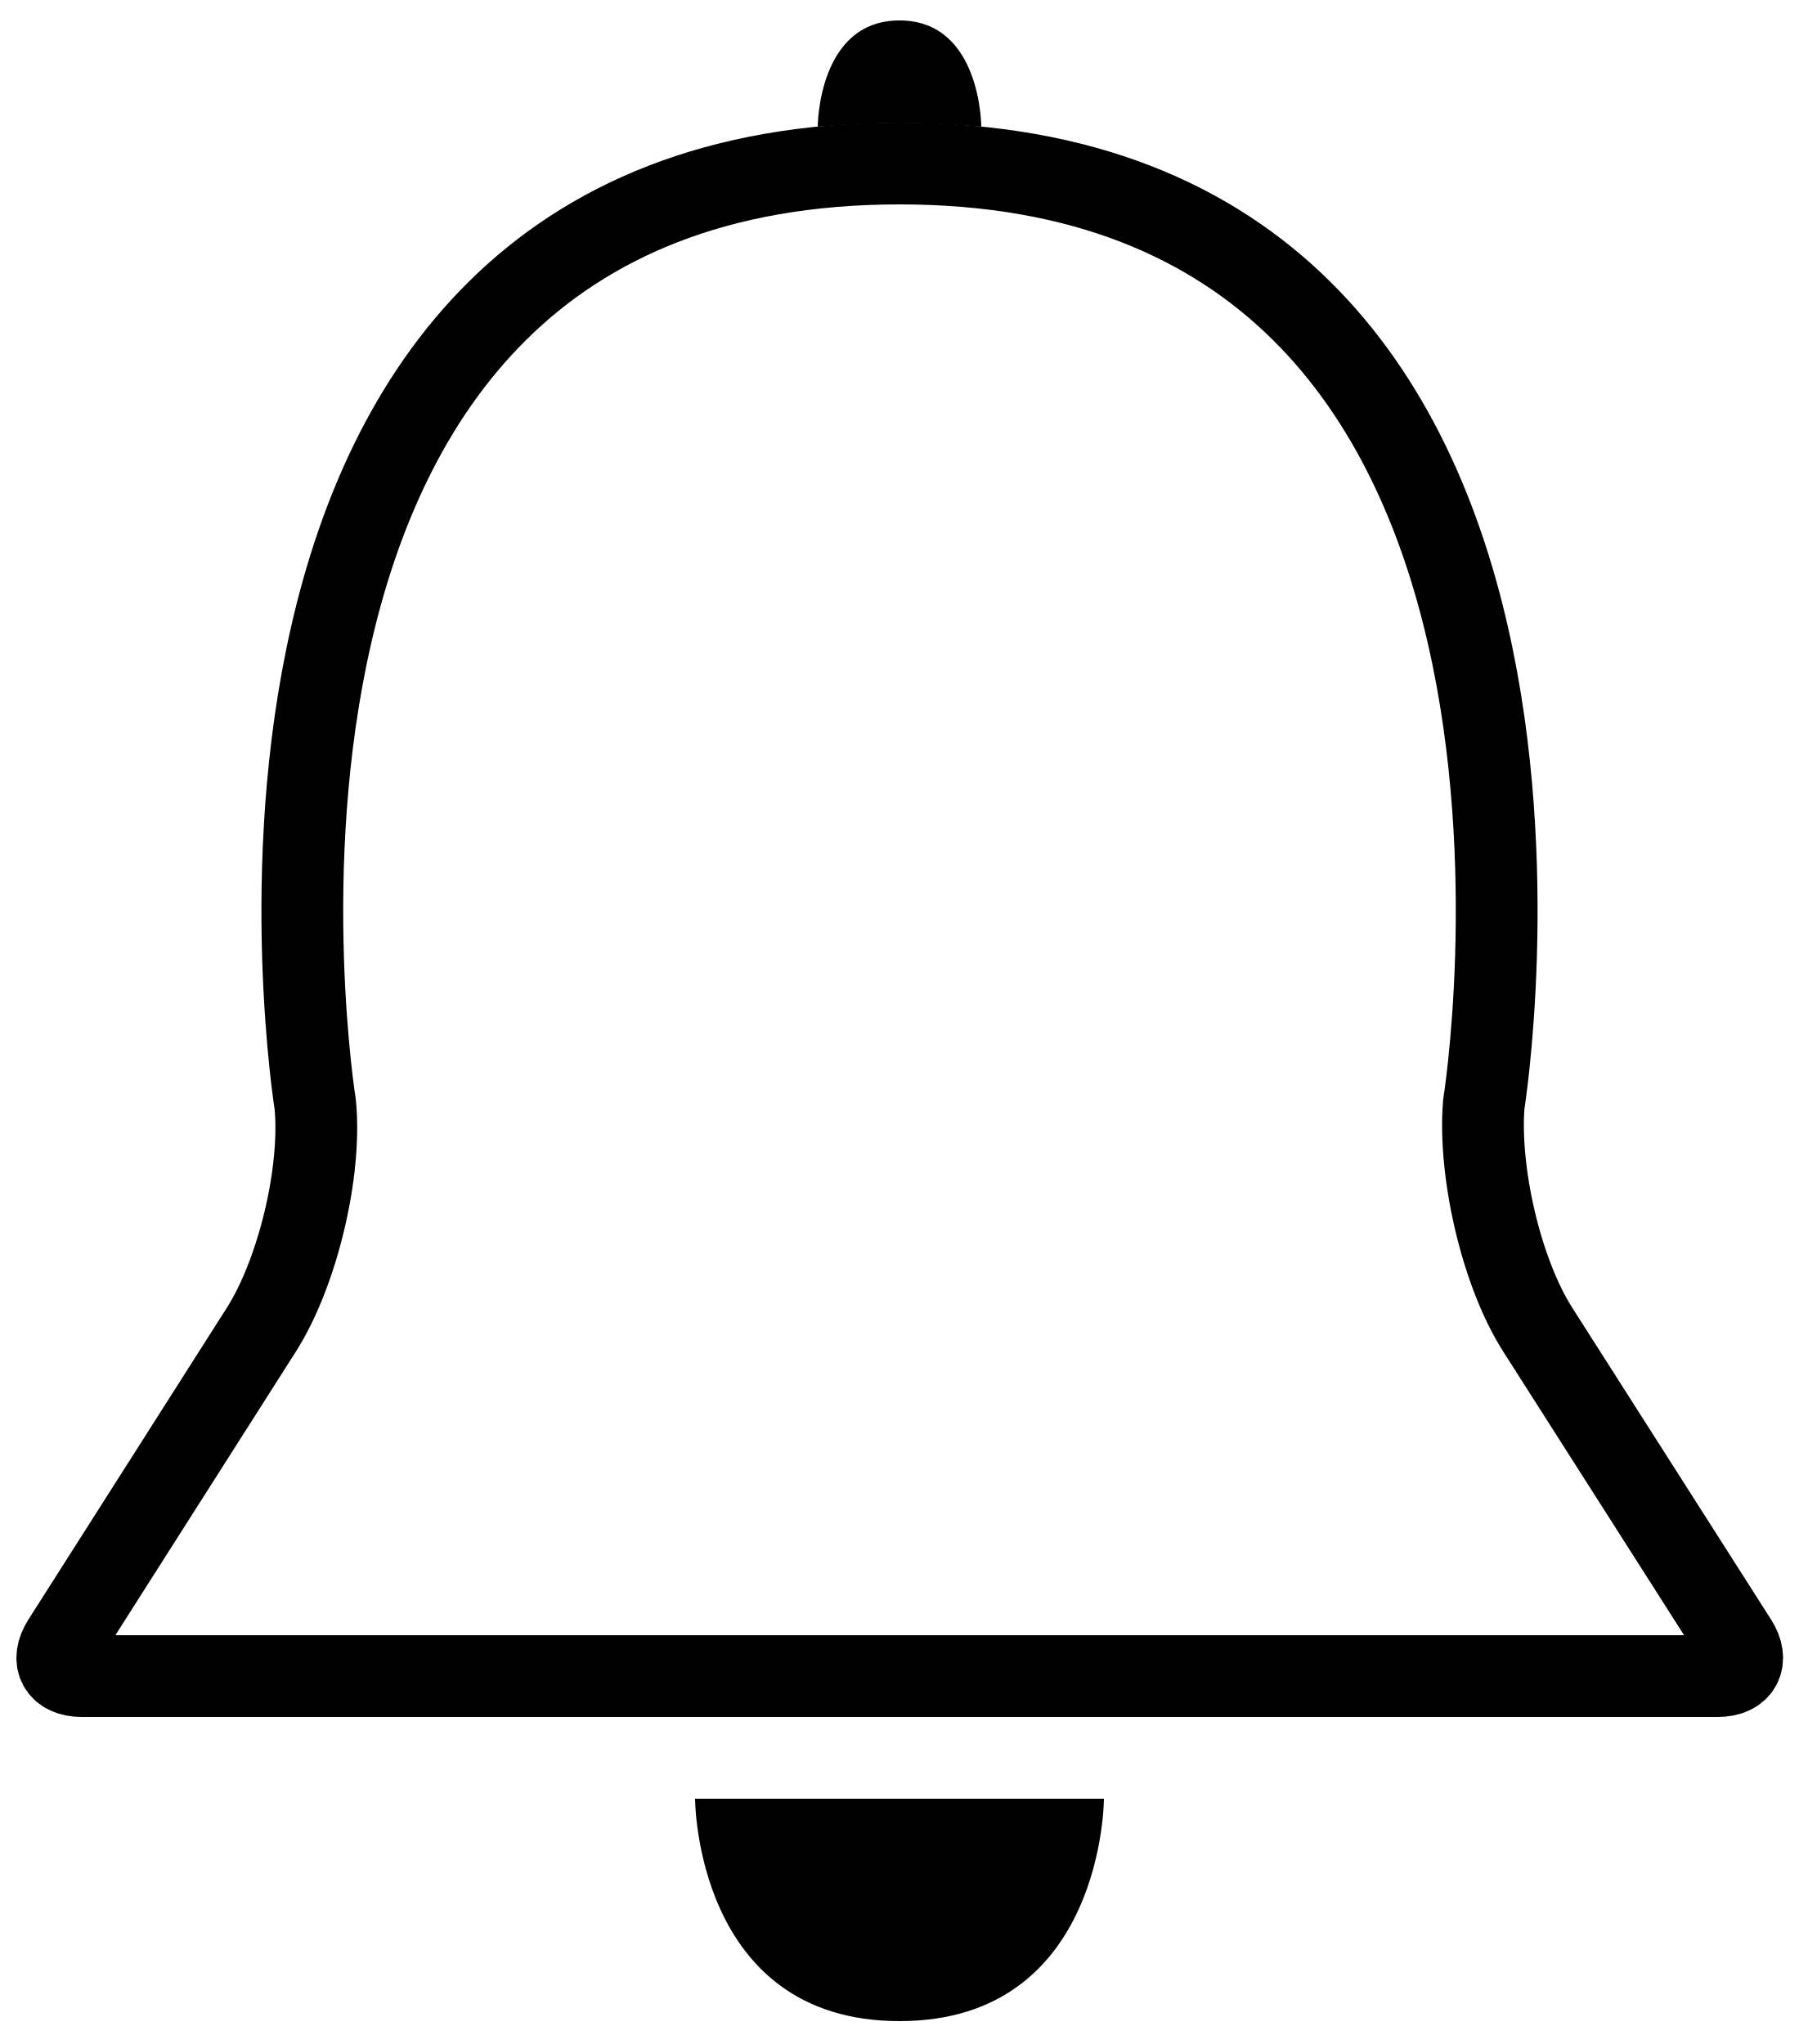
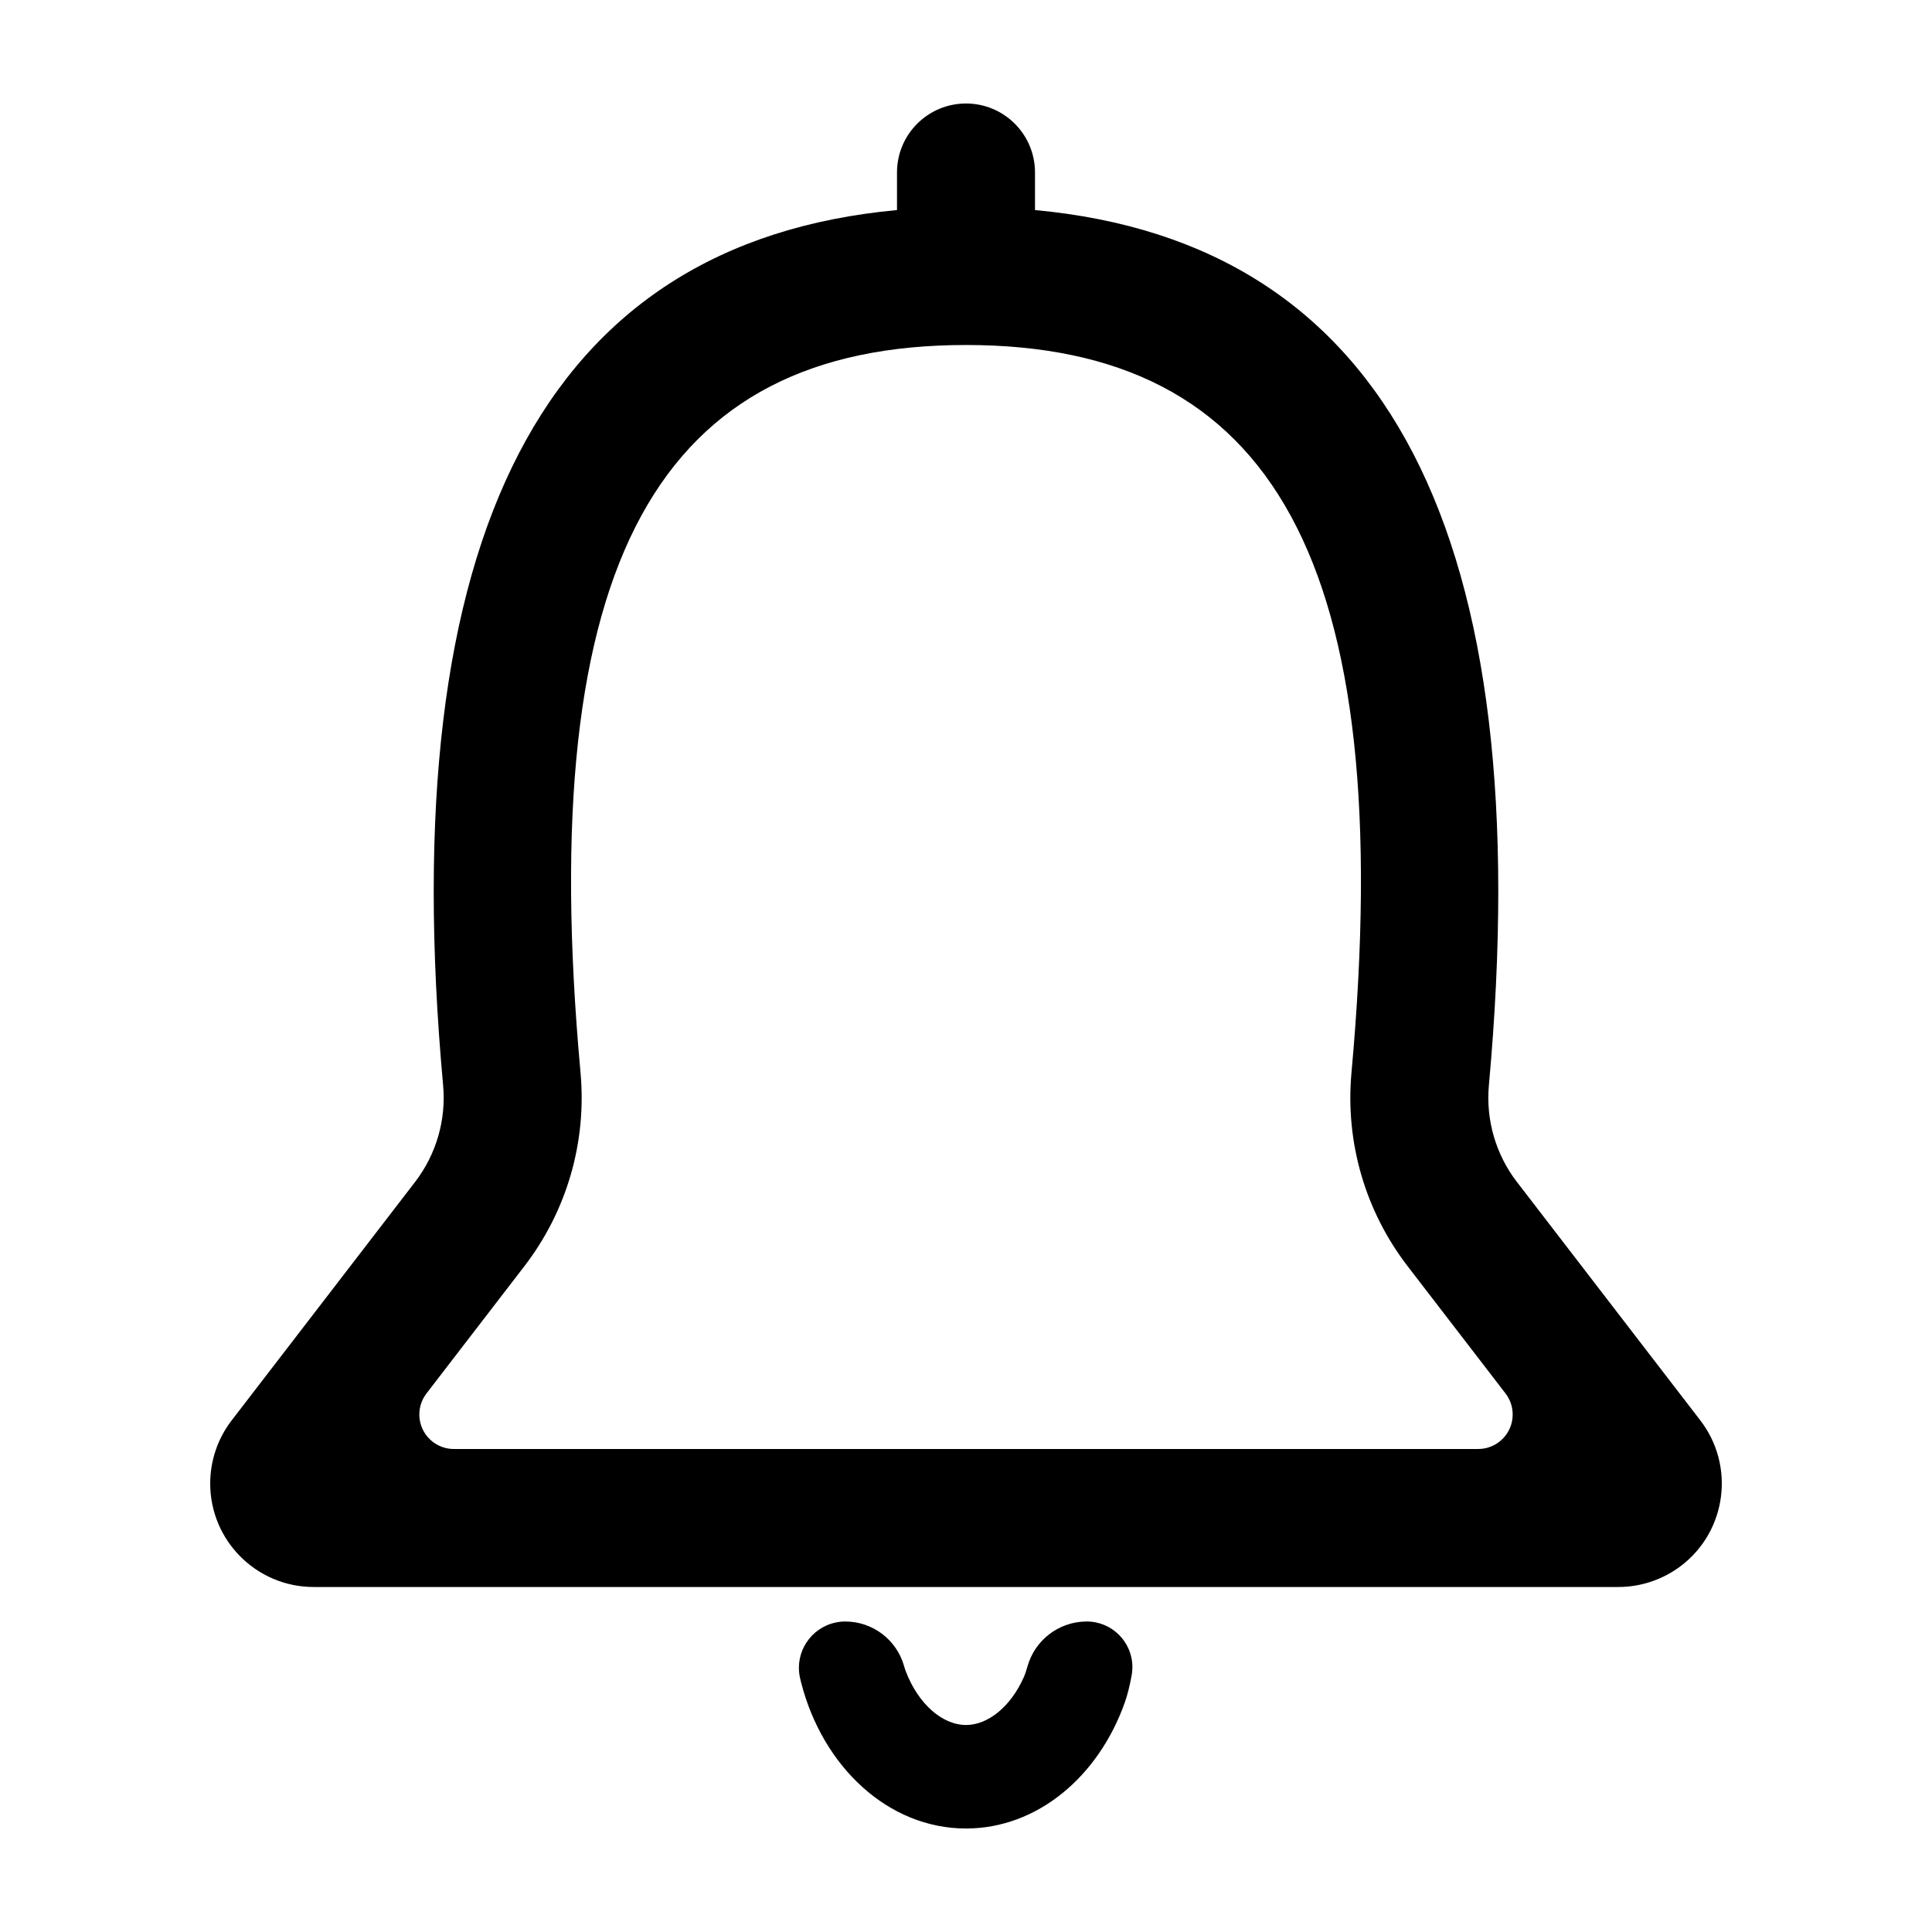
- <svg xmlns="http://www.w3.org/2000/svg" width="44px" height="50px" viewBox="0 0 44 50" version="1.1">
-   <defs />
-   <g id="Page-1" stroke="none" stroke-width="1" fill="none" fill-rule="evenodd">
-     <g id="bell">
-       <path d="M20,3.1 C20,3.1 20,0.5 22,0.5 C24,0.5 24,3.1 24,3.1 C24,3.1 23,3.01 22,3.01 C21,3.01 20,3.1 20,3.1 Z" id="Rectangle-121" fill="#000000" />
-       <path d="M1.538,40.155 C1.241,40.622 1.443,41 1.997,41 L42.016,41 C42.566,41 42.771,40.621 42.474,40.155 L37.609,32.524 C36.72,31.13 36.158,28.675 36.29,27.017 C36.29,27.017 40,4 22,4 C4,4 7.71,27.017 7.71,27.017 C7.87,28.665 7.277,31.136 6.394,32.524 L1.538,40.155 Z" id="Path-12" stroke="#000000" stroke-width="2" />
-       <path d="M22,44 C27,44 27,49.44 27,49.44 L17,49.44 C17,49.44 17,44 22,44 Z" id="Triangle-8" fill="#000000" transform="translate(22, 46.72006) scale(1, -1) translate(-22, -46.72006) " />
-     </g>
-   </g>
+ <svg xmlns="http://www.w3.org/2000/svg" width="56" height="56" viewBox="0 0 56 56">
+   <path d="M24 3.089C34.227 4.034 38.613 12.491 37.156 28.458 37.065 29.461 37.355 30.462 37.969 31.26L43.285 38.171C44.295 39.484 44.05 41.368 42.737 42.378 42.212 42.781 41.569 43 40.907 43L3.093 43C1.436 43 .093 41.657.093 40 .093 39.338.311 38.695.715 38.171L6.031 31.26C6.645 30.462 6.935 29.461 6.844 28.458 5.387 12.491 9.773 4.034 20 3.089L20 2C20 .895 20.895 2.02906125e-16 22 0 23.105-2.02906125e-16 24 .895 24 2L24 3.089zM7.154 39L36.846 39C37.398 39 37.846 38.552 37.846 38 37.846 37.779 37.773 37.565 37.638 37.39L34.799 33.699C33.57 32.102 32.99 30.101 33.173 28.094 34.533 13.184 30.851 7 22 7 13.149 7 9.467 13.184 10.827 28.094 11.01 30.101 10.43 32.102 9.201 33.699L6.362 37.39C6.025 37.828 6.107 38.456 6.545 38.793 6.719 38.927 6.934 39 7.154 39zM25.5 44C26.231 44 26.823 44.592 26.823 45.323 26.823 45.404 26.815 45.486 26.801 45.566 26.742 45.881 26.676 46.142 26.603 46.347 25.842 48.494 24.067 50 22 50 19.747 50 17.842 48.212 17.217 45.754 17.207 45.713 17.197 45.67 17.187 45.624 17.031 44.899 17.494 44.185 18.219 44.03 18.311 44.01 18.405 44 18.5 44 19.291 44 19.985 44.524 20.203 45.284 20.219 45.342 20.236 45.395 20.254 45.442 20.619 46.401 21.324 47 22 47 22.633 47 23.291 46.475 23.672 45.621 23.71 45.536 23.746 45.431 23.78 45.309 23.994 44.535 24.698 44 25.5 44z" transform="translate(6 3)" />
</svg>
